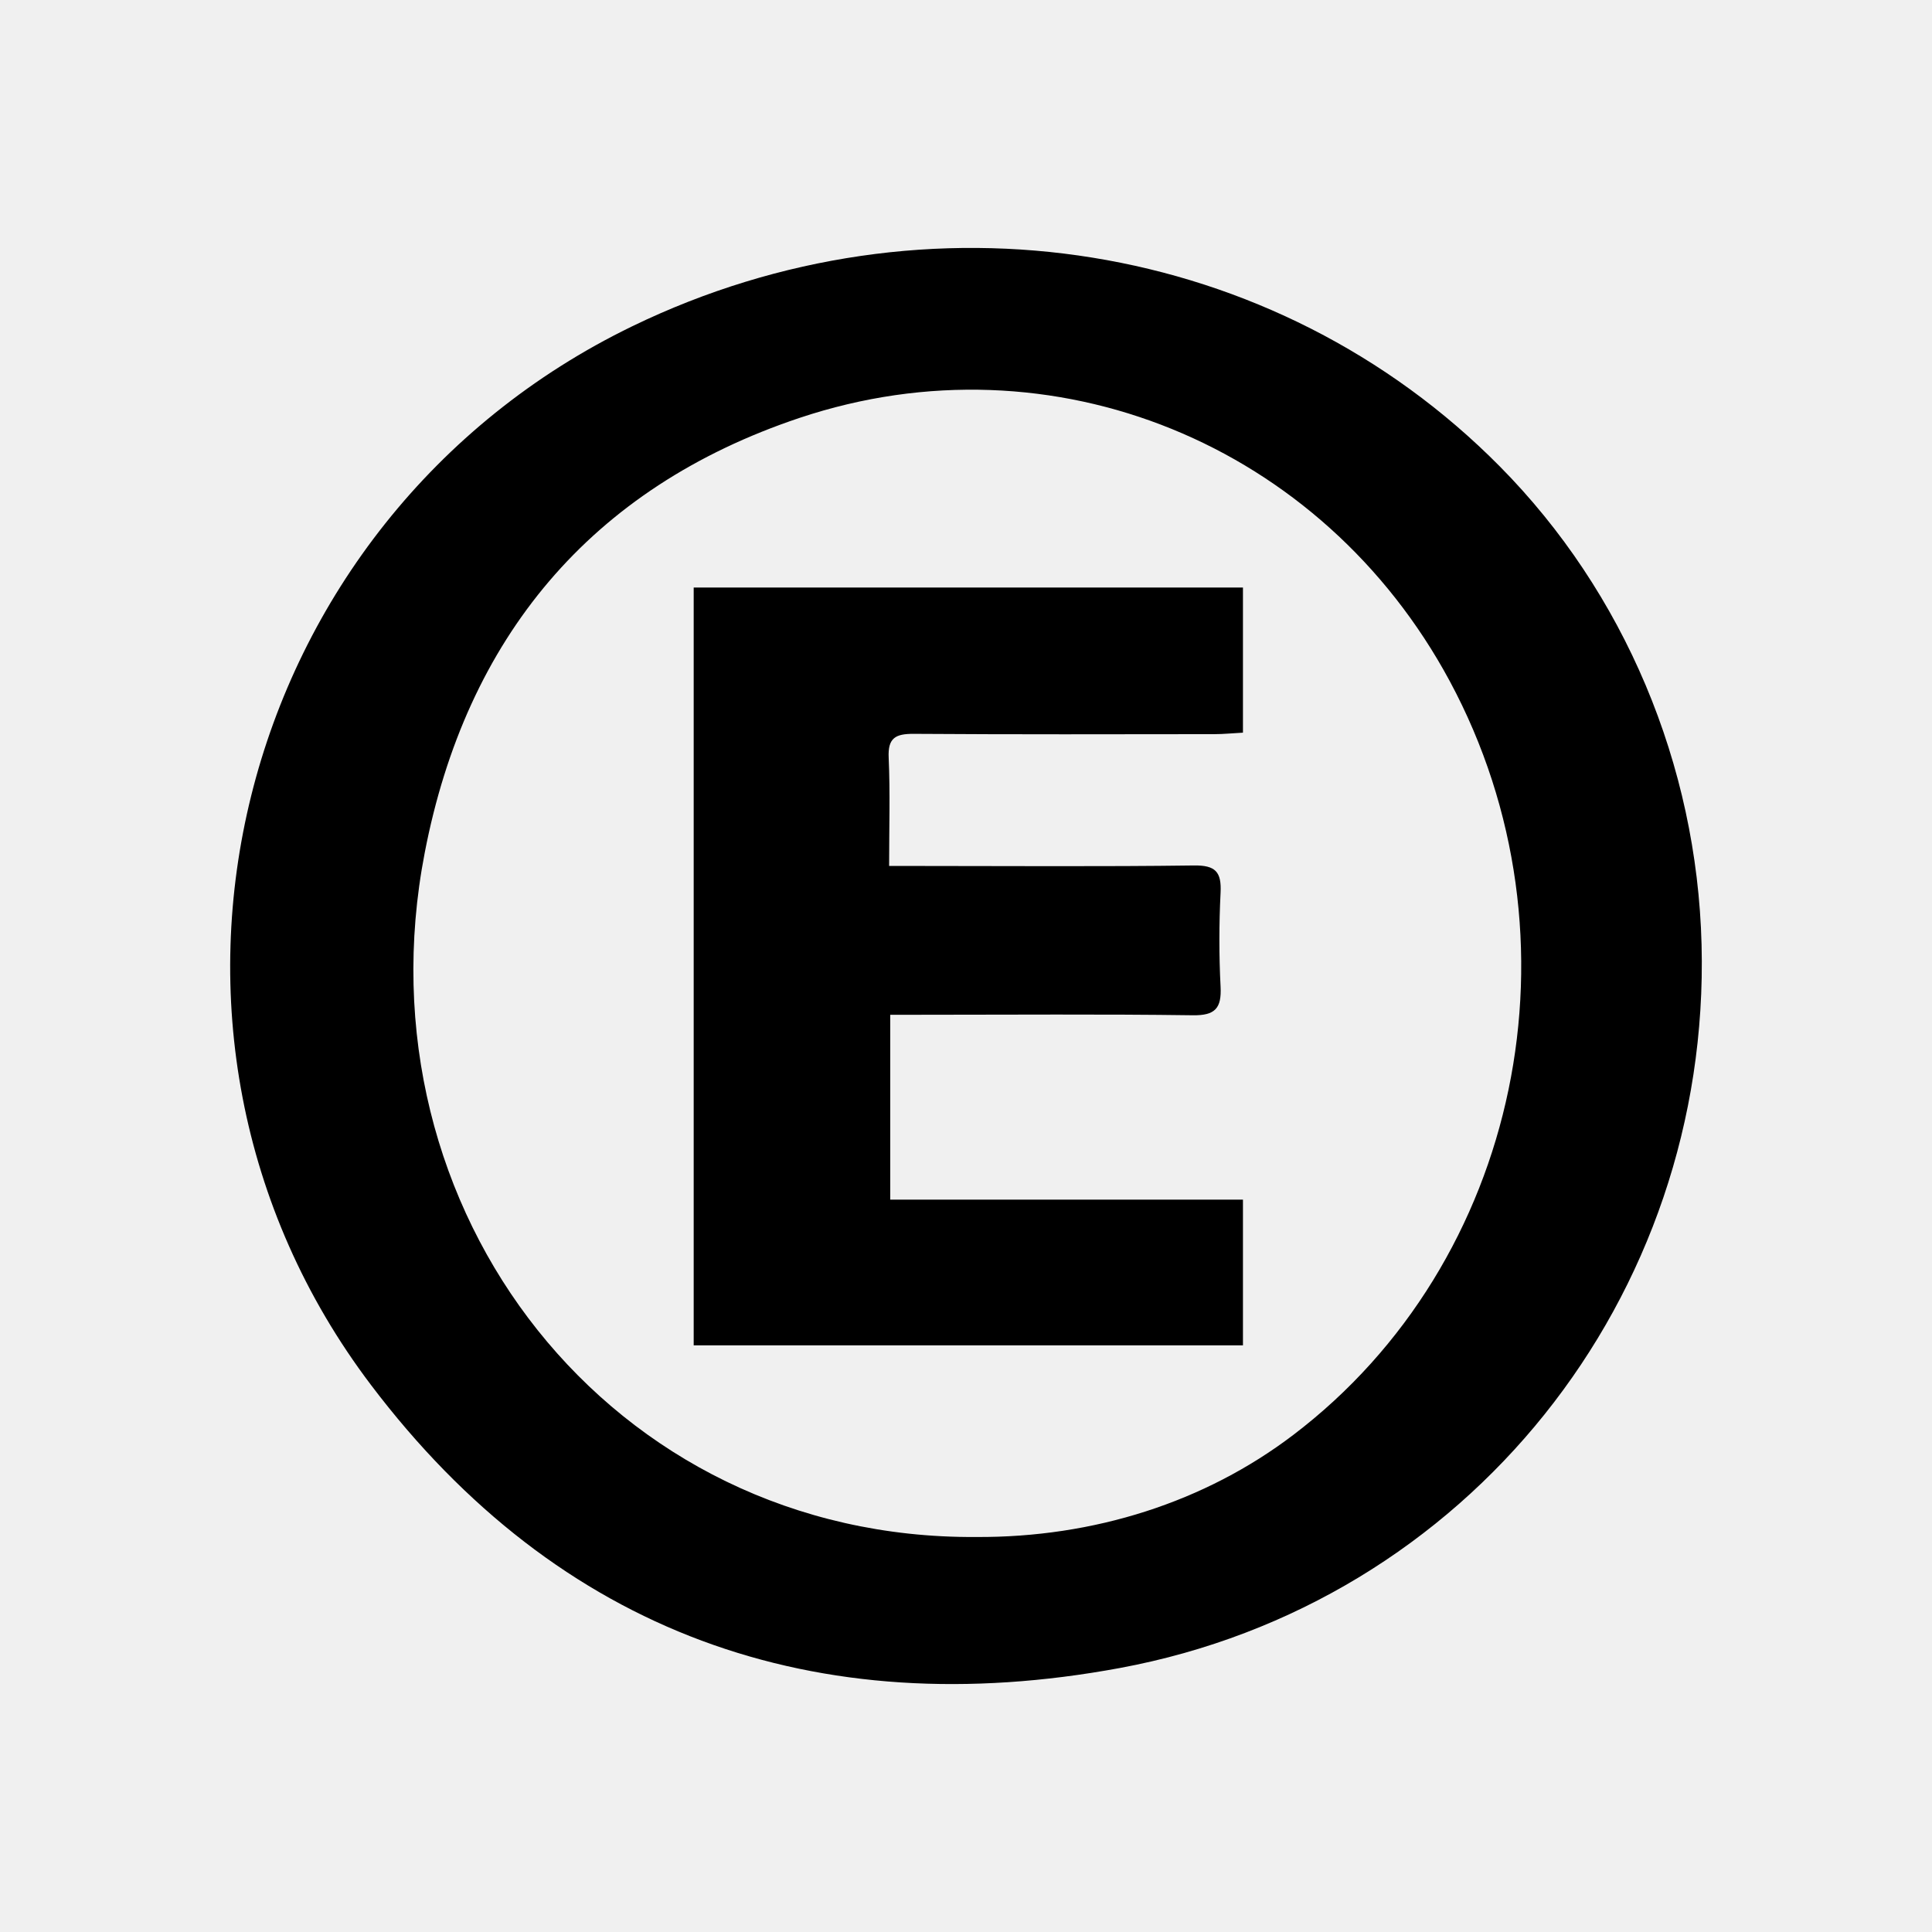
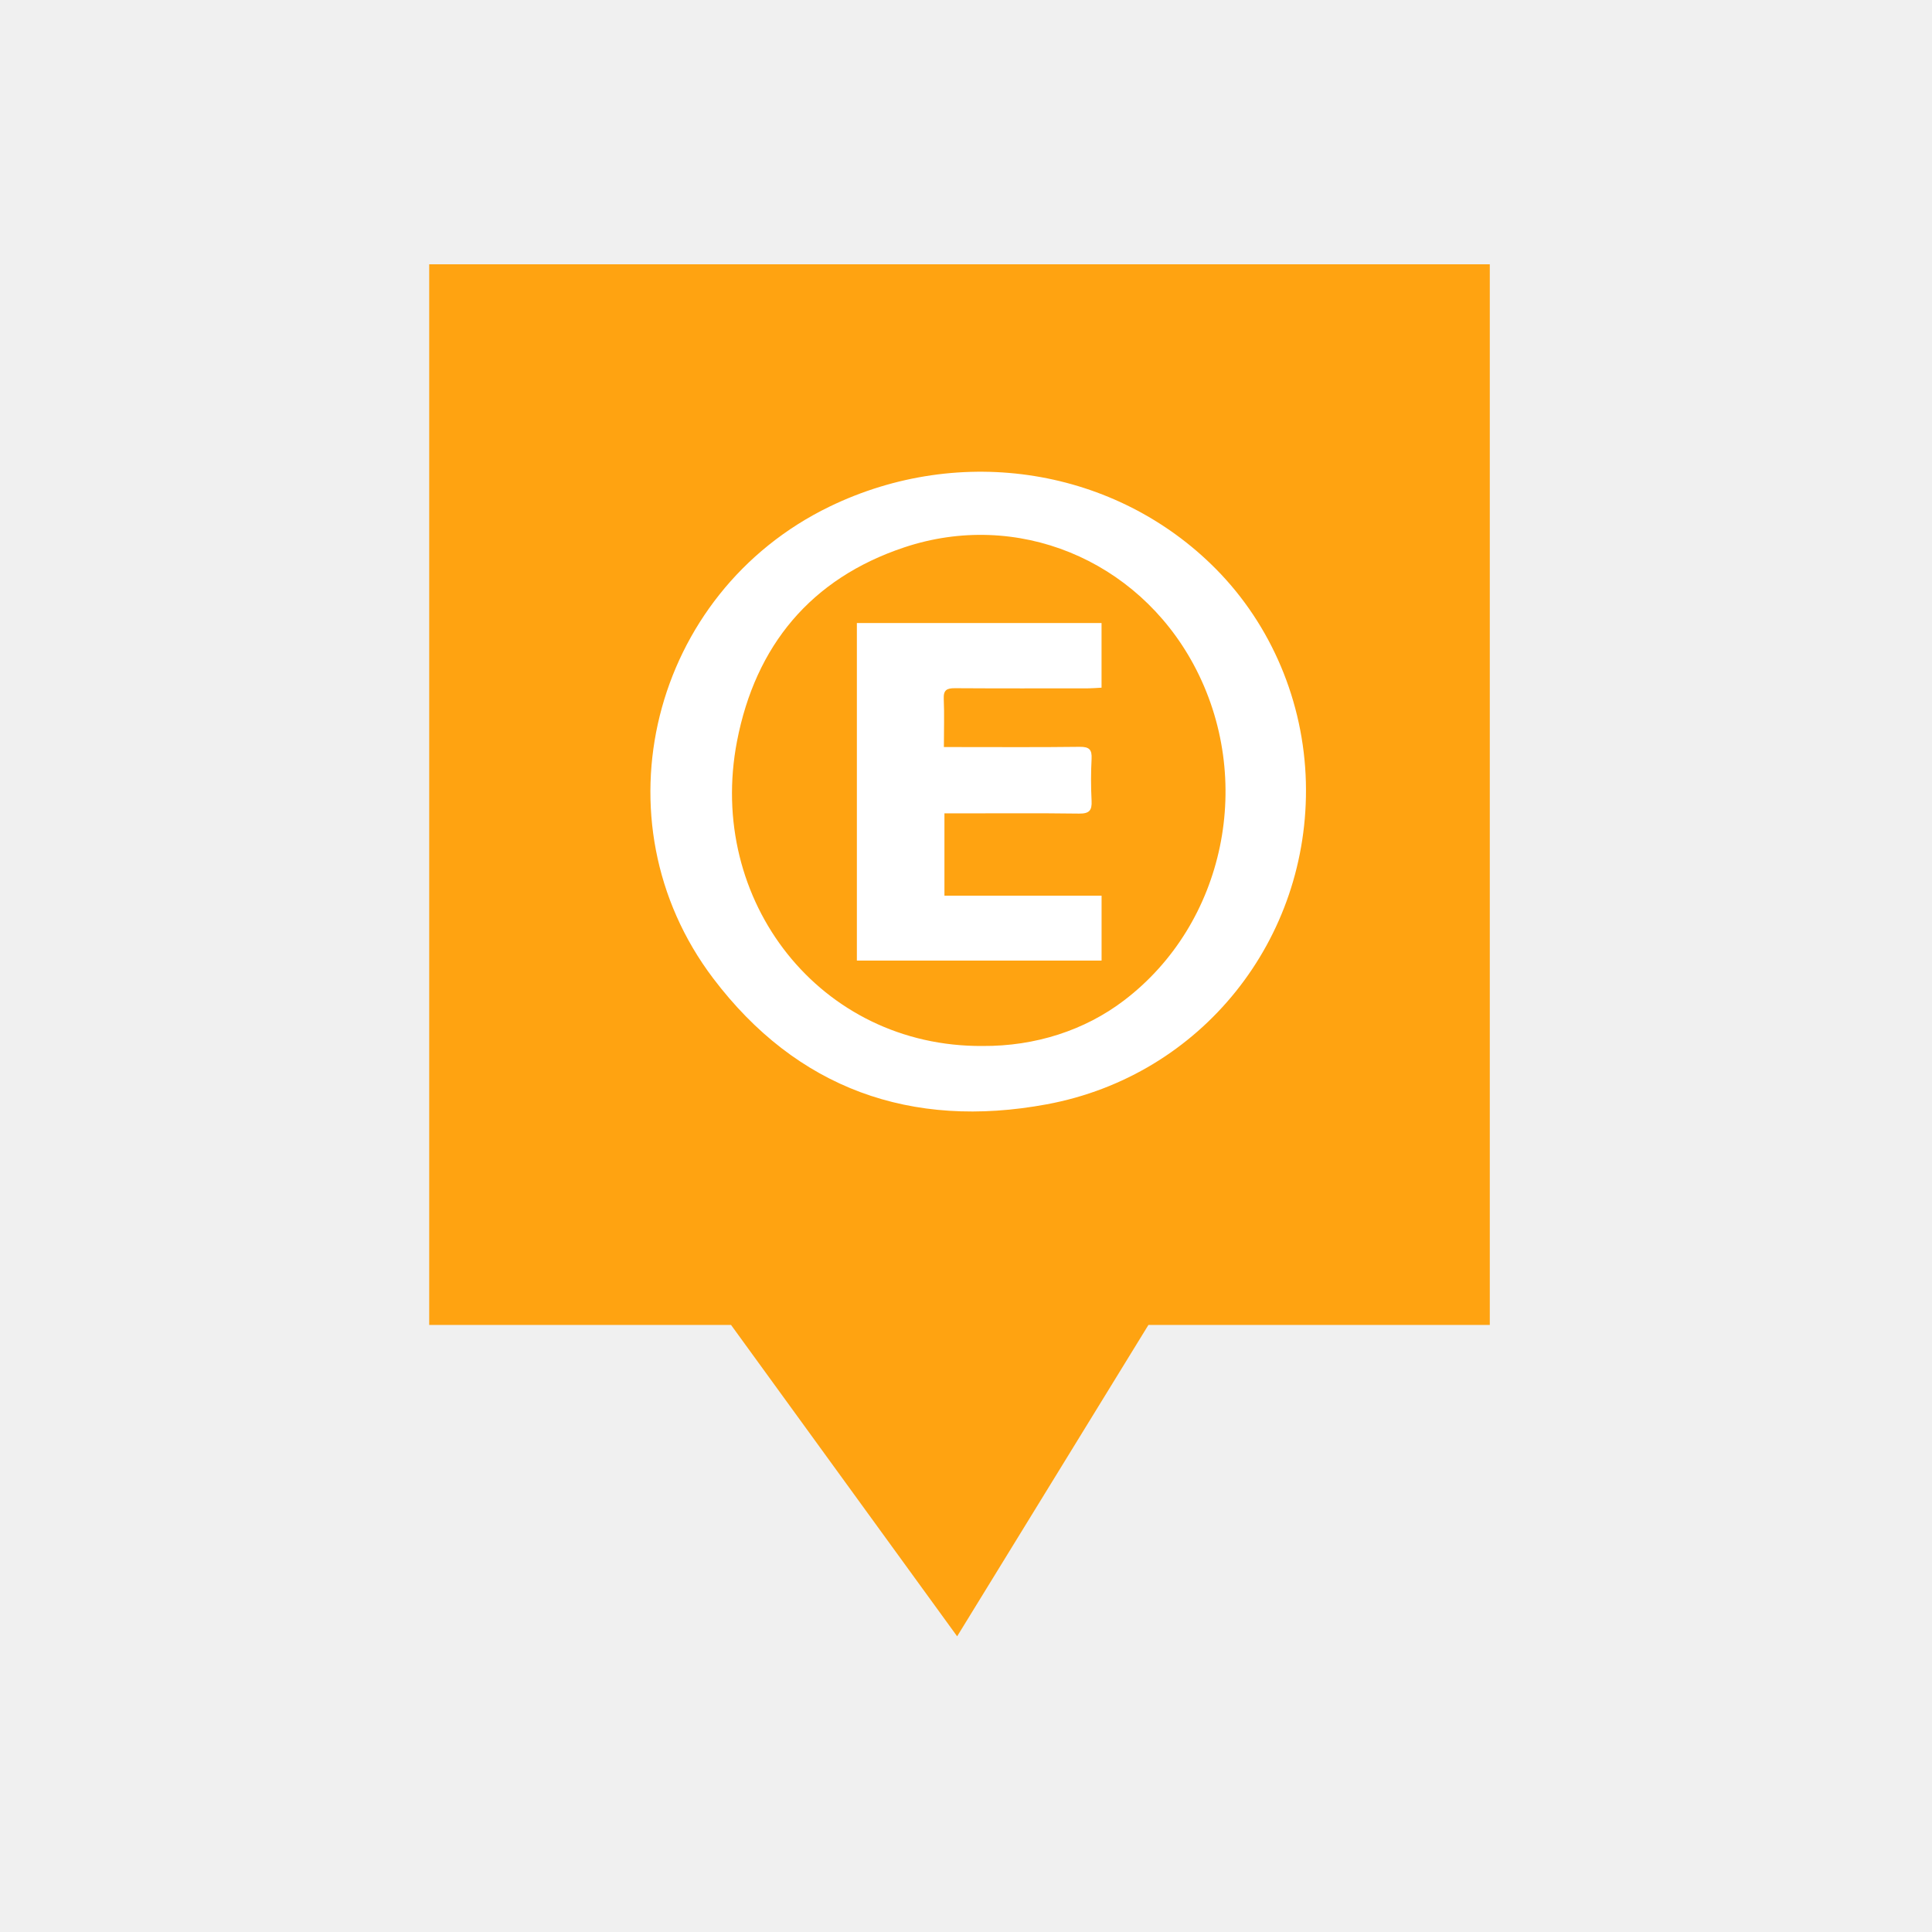
<svg xmlns="http://www.w3.org/2000/svg" version="1.1" id="Layer_1" x="0px" y="0px" width="2208px" height="2208px" viewBox="0 0 2208 2208" enable-background="new 0 0 2208 2208" xml:space="preserve">
  <g>
-     <path d="M1944.656,1079.662c10.343,403.04-267.419,752.936-664.79,826.627c-347.98,64.411-641.332-39.963-855.82-323.395   C117.728,1178.365,265.679,594.285,722.783,372.784c337.069-163.256,734.724-99.059,991.3,160.281   C1856.296,676.764,1939.415,873.749,1944.656,1079.662 M1115.476,1756.566c134.773,0.779,261.681-39.965,362.439-116.561   c259.906-197.41,336.789-568.139,178.915-861.632c-145.541-270.323-453.417-397.584-743.015-300.792   c-239.216,80-381.145,252.042-428.404,496.927C406.19,1383.783,698.478,1759.4,1115.476,1756.566" />
-     <path d="M1017.408,1159.73v211.299h403.113v166.516h-627.73V671.449h627.73v165.879c-11.268,0.566-21.968,1.7-32.665,1.7   c-114.58,0.142-229.156,0.425-343.732-0.355c-20.69-0.07-29.62,4.606-28.486,27.423c1.771,39.963,0.497,80.139,0.497,123.576   h32.027c105.437,0,210.873,0.851,316.239-0.566c24.869-0.355,31.745,7.369,30.537,31.177c-1.77,35.641-1.84,71.495,0,107.208   c1.277,24.73-6.021,33.232-31.953,32.808c-103.597-1.417-207.189-0.567-310.785-0.567H1017.408z" />
+     <polygon fill="#FFA311" points="1702.624,302.074 1697.249,302.074 490.51,302.074 490.51,1484.251 490.51,1514.188    835.458,1514.188 1093.879,1870.073 1312.509,1514.188 1702.624,1514.188  " />
+     <path fill="#FFFFFF" d="M1492.431,893.872c4.59,179.473-119.114,335.392-296.16,368.202   c-155.024,28.744-285.671-17.769-381.231-144.01C678.568,937.807,744.489,677.63,948.076,578.973   c150.134-72.752,327.367-44.122,441.666,71.409C1453.05,714.399,1490.078,802.119,1492.431,893.872 M1123.033,1195.406   c60.023,0.374,116.574-17.805,161.443-51.96c115.791-87.944,150.058-253.009,79.732-383.806   c-64.839-120.421-202.02-177.121-330.987-134.008c-106.573,35.611-169.805,112.319-190.895,221.355   C807.089,1029.298,937.251,1196.678,1123.033,1195.406" />
+     <path fill="#FFFFFF" d="M1079.36,929.558v94.066h179.583v74.208H979.283V712.01h279.625v73.909   c-5.04,0.224-9.744,0.709-14.521,0.747c-51.063,0.037-102.13,0.187-153.119-0.149c-9.183-0.037-13.139,2.053-12.692,12.169   c0.785,17.843,0.15,35.722,0.15,55.096h14.334c46.958,0,93.917,0.336,140.876-0.262c11.086-0.148,14.146,3.285,13.587,13.849   c-0.821,15.903-0.821,31.879,0,47.78c0.598,11.049-2.65,14.819-14.222,14.67c-46.138-0.635-92.313-0.261-138.45-0.261H1079.36z" />
  </g>
</svg>
